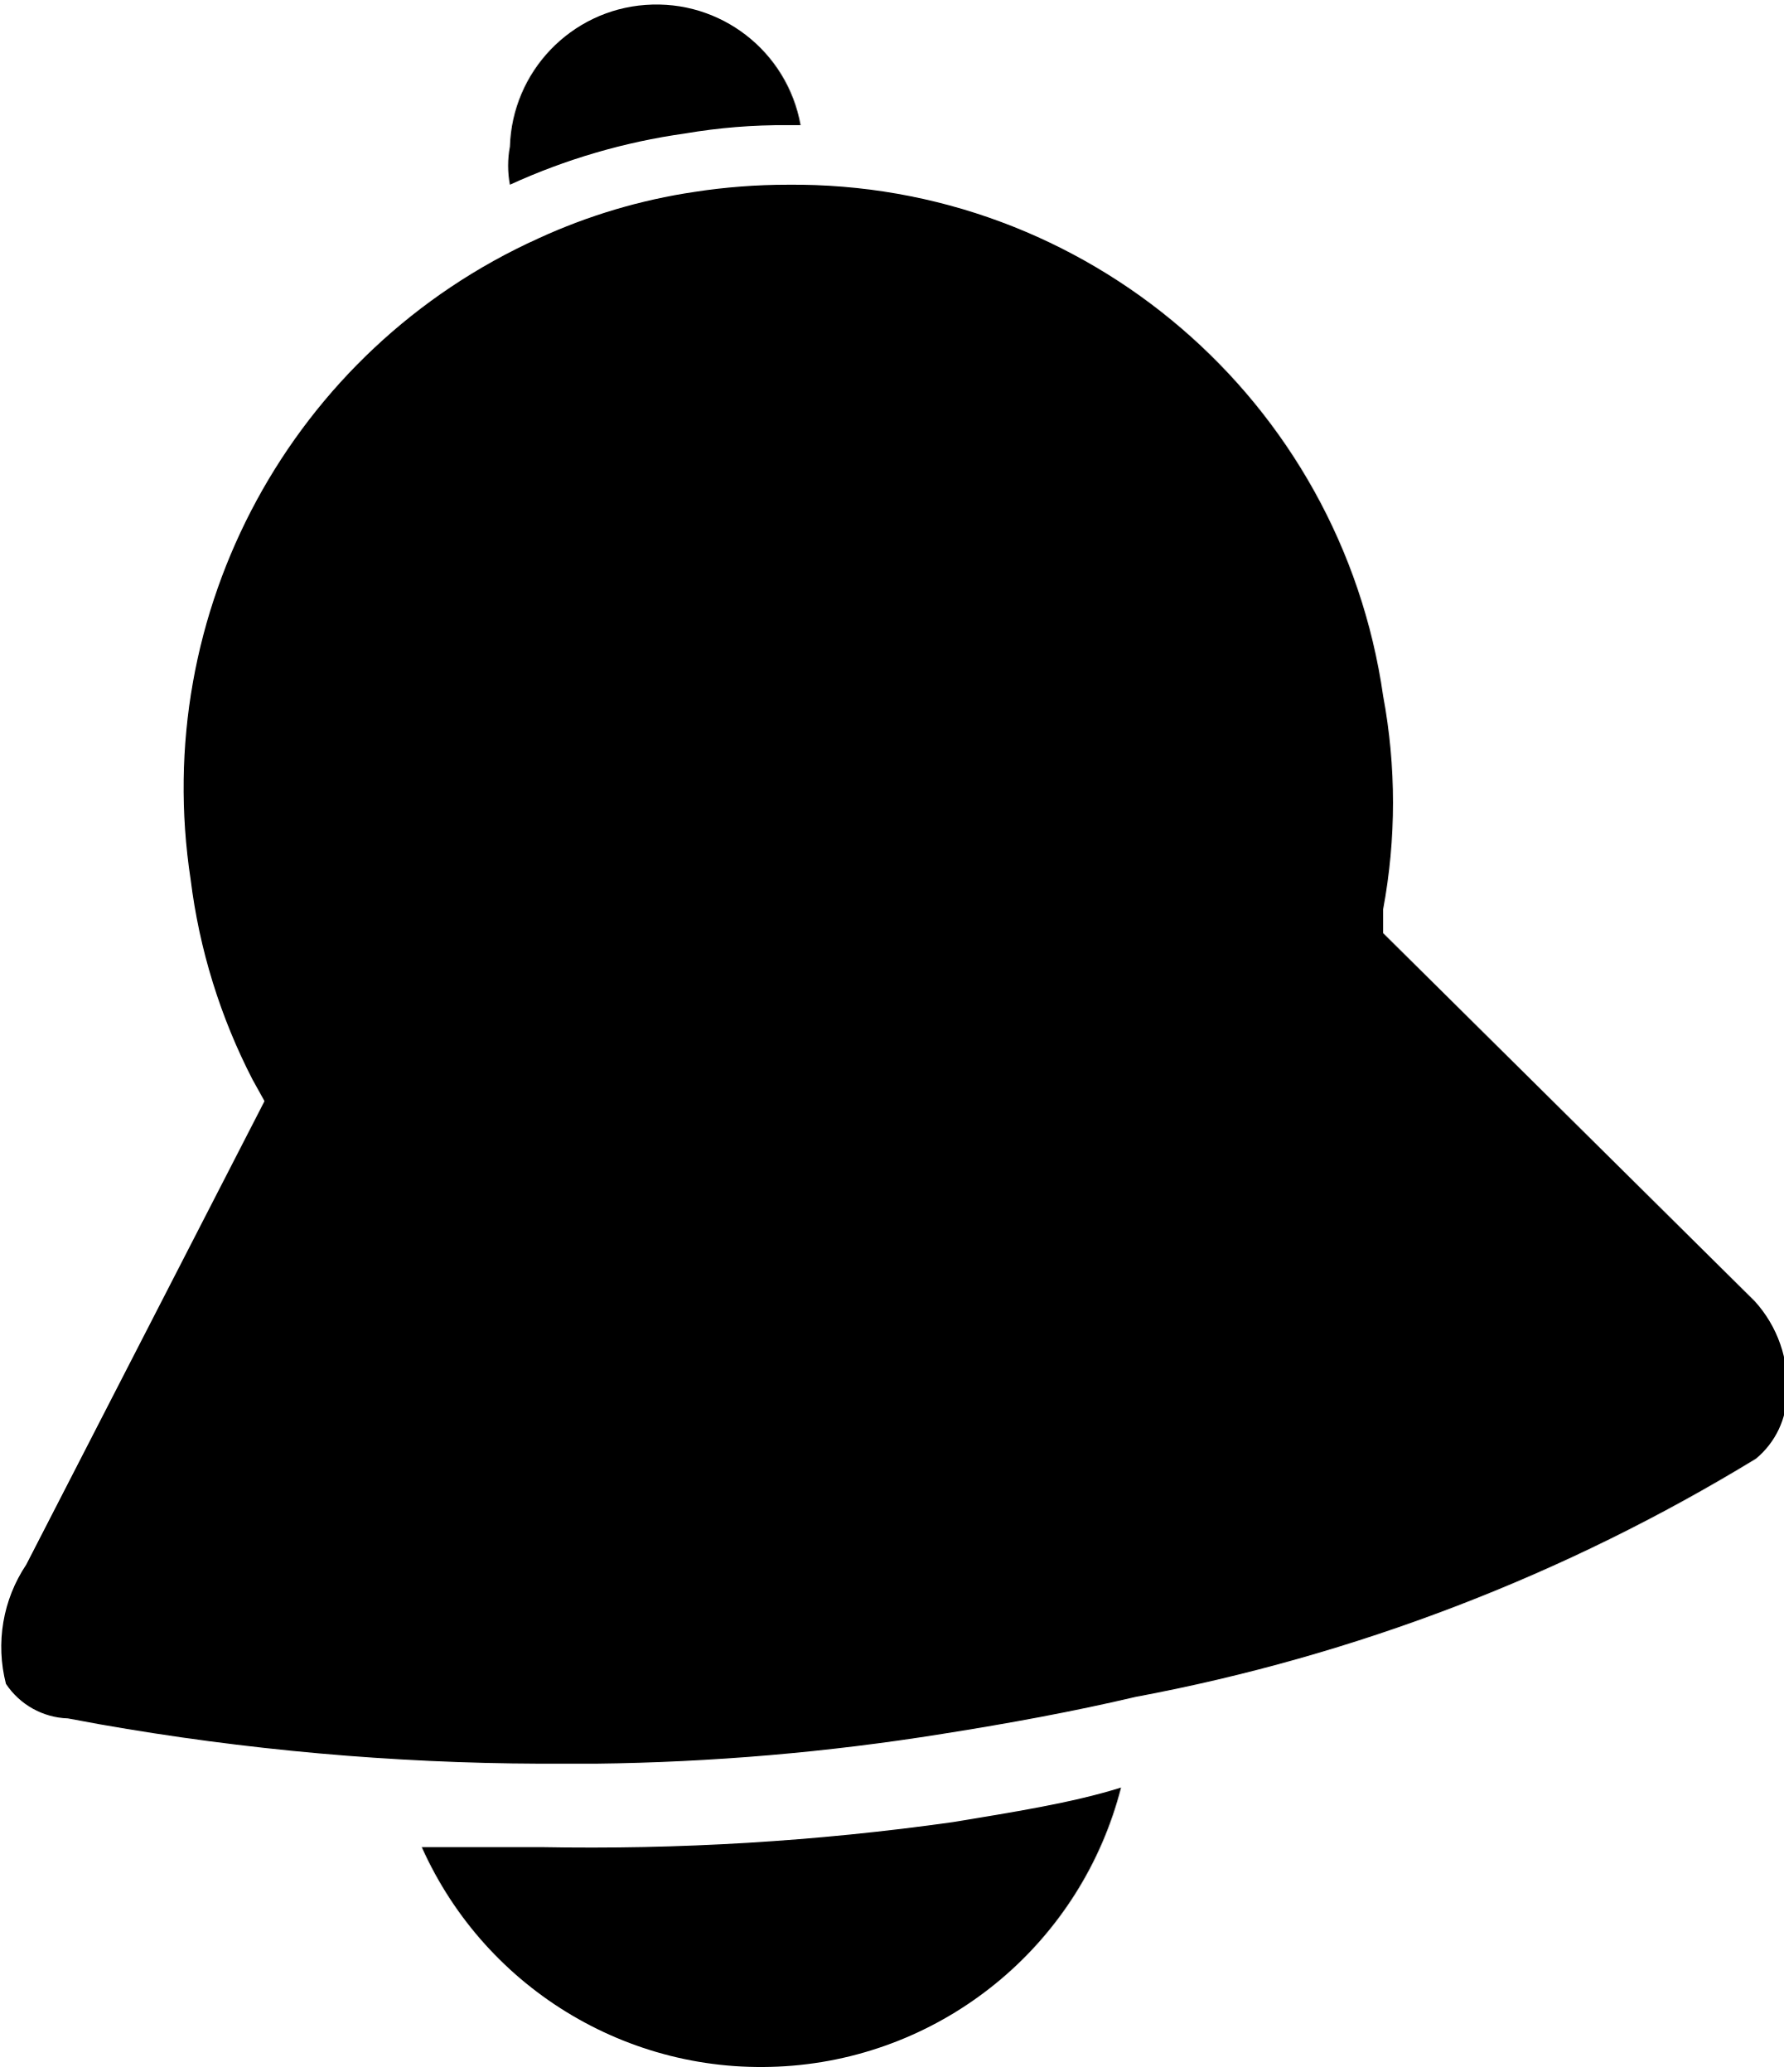
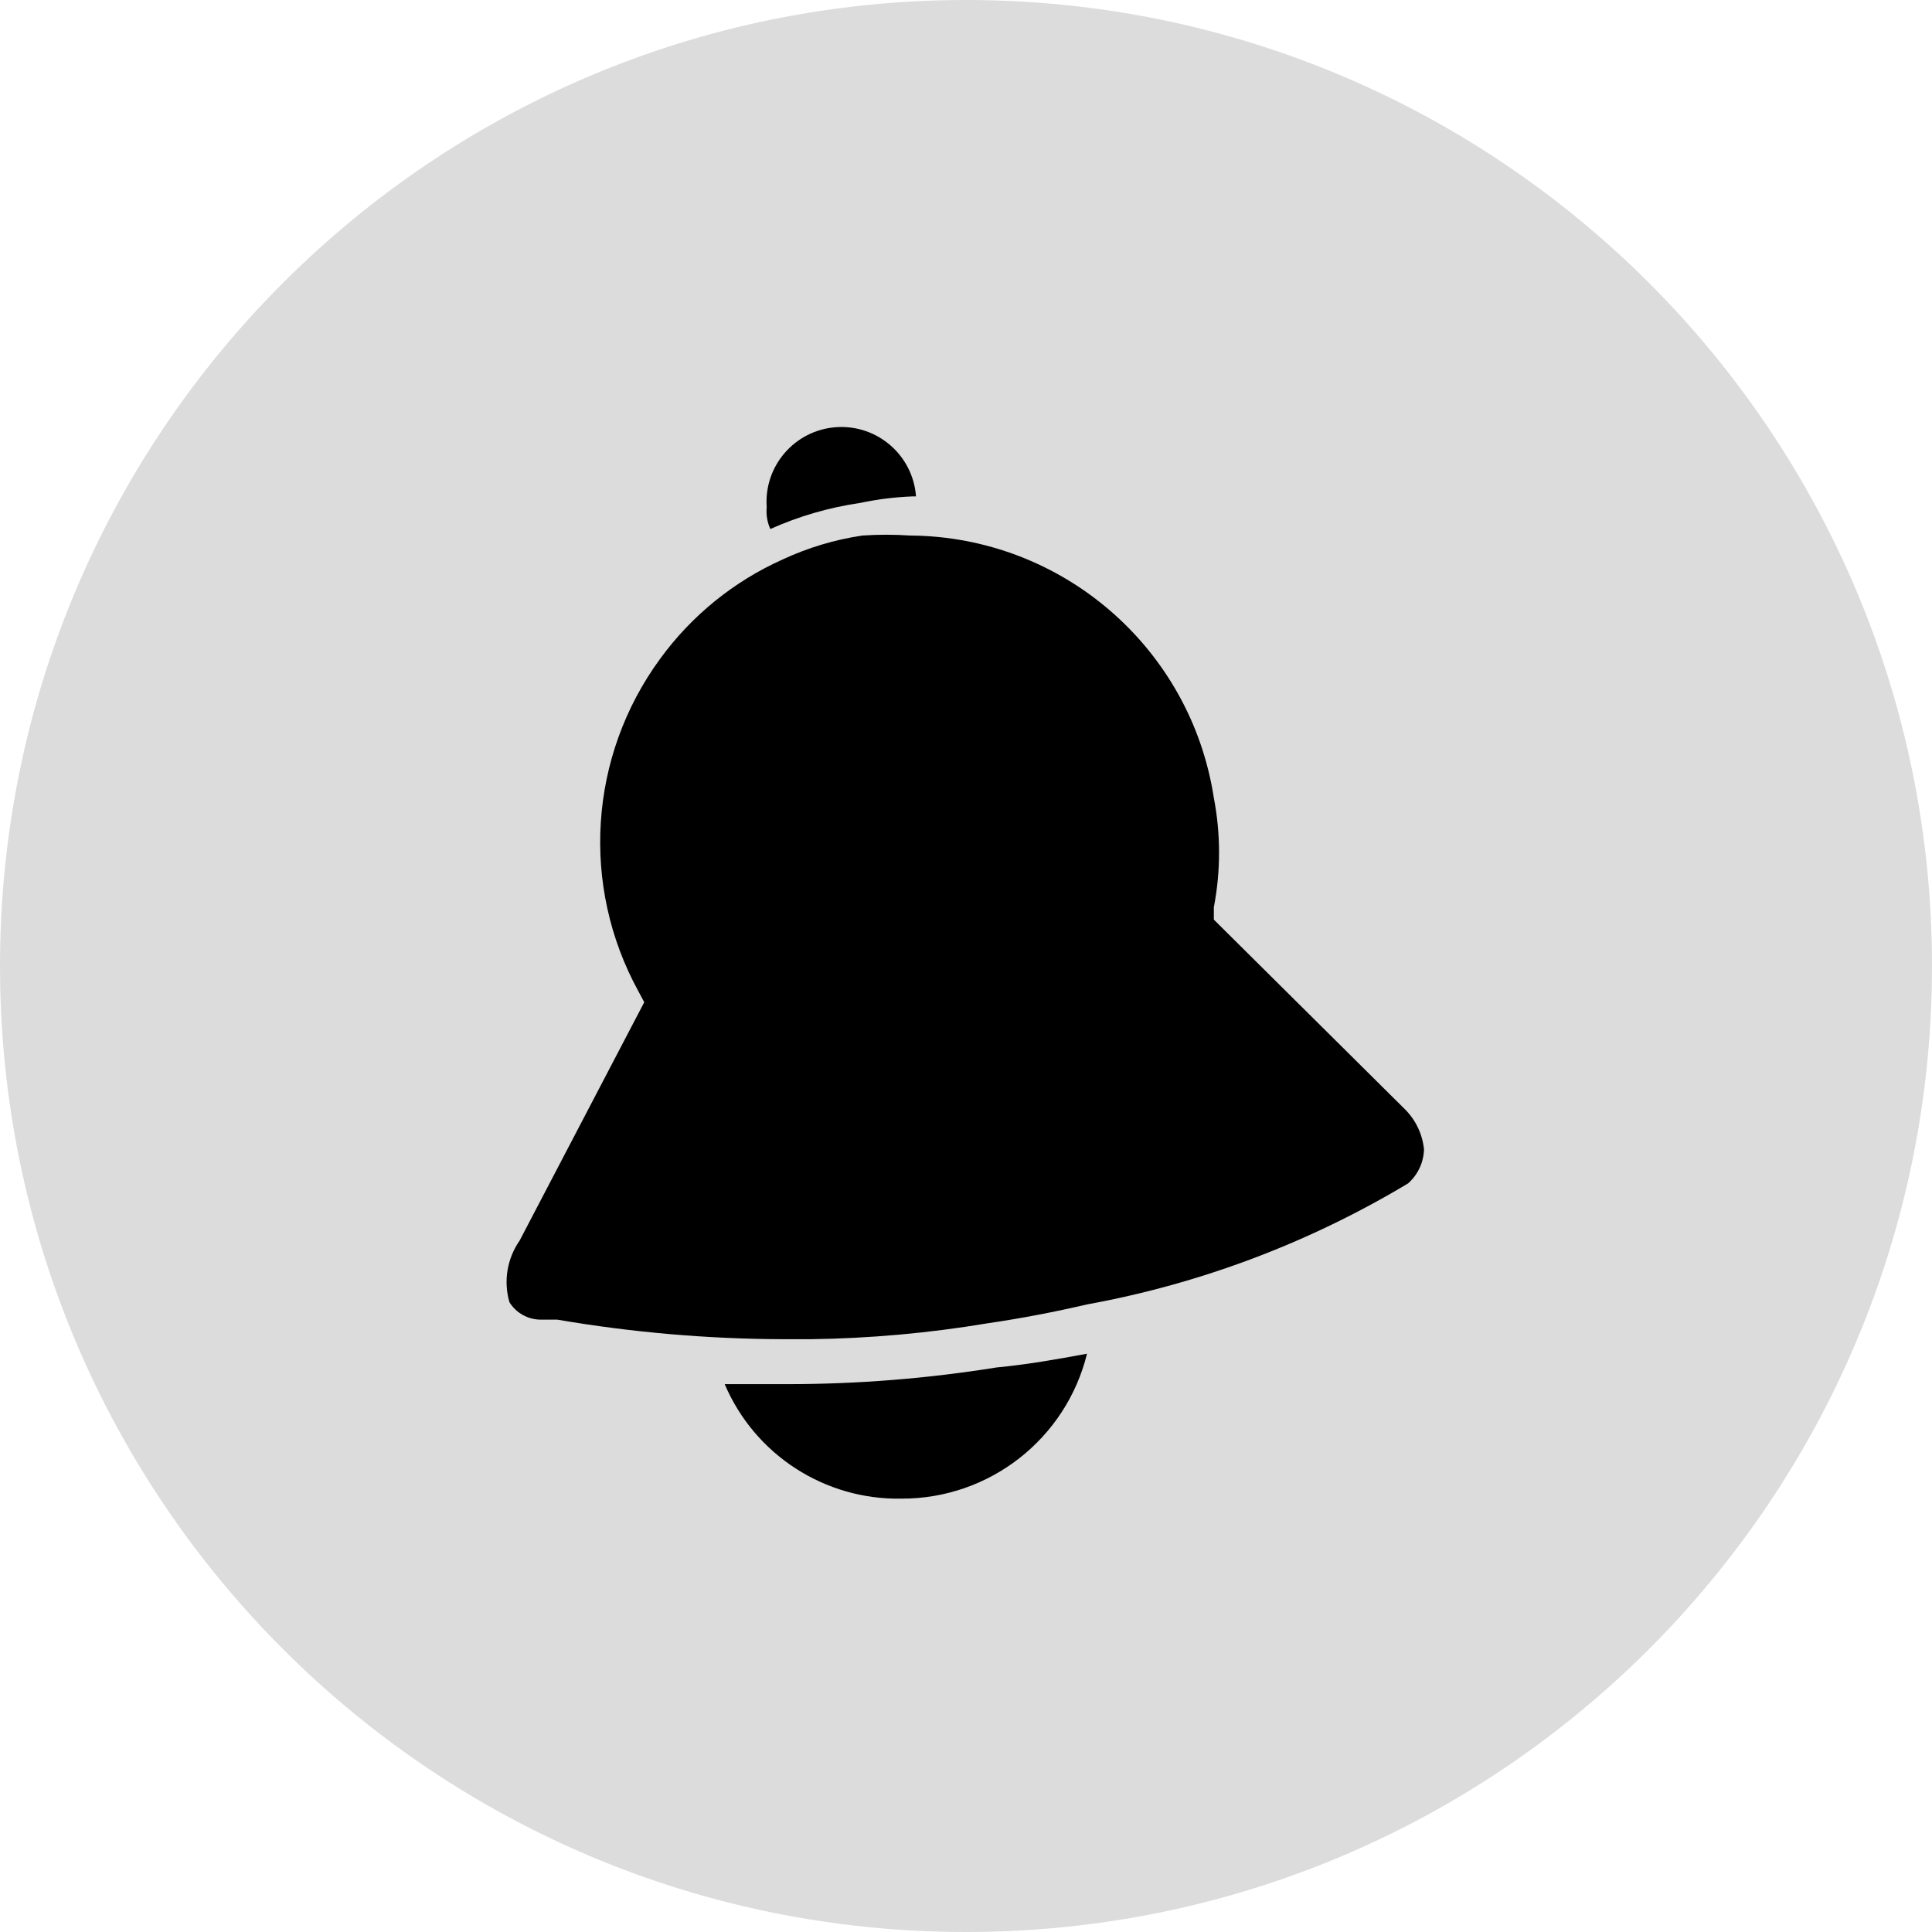
- <svg xmlns="http://www.w3.org/2000/svg" viewBox="0 0 14.97 17.38">
+ <svg xmlns="http://www.w3.org/2000/svg" viewBox="0 0 26.66 26.66">
+   <defs>
+     <style>.cls-1{fill:#dcdcdc;}</style>
+   </defs>
  <g id="Layer_2" data-name="Layer 2">
-     <g id="Layer_2-2" data-name="Layer 2">
-       <path d="M9.41,15a3.12,3.12,0,0,1-5.87.5c.32,0,.67,0,1,0A21.76,21.76,0,0,0,8,15.29C8.48,15.21,9,15.13,9.41,15Z" />
-       <path d="M5.75,1.12a5.3,5.3,0,0,0-1.47.43.86.86,0,0,1,0-.32,1.23,1.23,0,0,1,2.44-.18H6.61A4.91,4.91,0,0,0,5.75,1.12Z" />
-       <path d="M15,11.69a.72.72,0,0,1-.26.55,15.45,15.45,0,0,1-5.21,2c-.51.12-1.05.22-1.62.31A19.84,19.84,0,0,1,5,14.8H4.53a21.76,21.76,0,0,1-3.69-.33l-.27-.05a.65.65,0,0,1-.52-.29,1.24,1.24,0,0,1,.17-1l2-3.89-.1-.18A5,5,0,0,1,1.6,7.38,5.06,5.06,0,0,1,4.52,2a4.84,4.84,0,0,1,1.31-.39,5.12,5.12,0,0,1,.78-.06h0a5,5,0,0,1,5,4.29,4.88,4.88,0,0,1,0,1.79l0,.2,3.12,3.09A1.05,1.05,0,0,1,15,11.69Z" />
+     <g id="Layer_1-2" data-name="Layer 1">
+       <circle class="cls-1" cx="13.33" cy="13.33" r="13.33" />
+       <path d="M15,18.68a2.63,2.63,0,0,1-2.56,2A2.6,2.6,0,0,1,10,19.1q.4,0,.87,0a18.18,18.18,0,0,0,2.88-.23C14.17,18.83,14.57,18.76,15,18.68Z" />
+       <path d="M11.87,6.94a4.67,4.67,0,0,0-1.24.36A.59.59,0,0,1,10.58,7a1,1,0,0,1,2.06-.15h-.05A4.28,4.28,0,0,0,11.87,6.94Z" />
+       <path d="M19.65,15.86a.65.65,0,0,1-.22.47A13.21,13.21,0,0,1,15,18c-.43.1-.89.19-1.37.26a16.1,16.1,0,0,1-2.45.22h-.37a18.85,18.85,0,0,1-3.12-.27l-.23,0a.51.51,0,0,1-.43-.24,1,1,0,0,1,.14-.85l1.72-3.29-.08-.15a4.28,4.28,0,0,1,.3-4.59,4.23,4.23,0,0,1,1.69-1.37,4,4,0,0,1,1.1-.33,4.89,4.89,0,0,1,.66,0h0a4.27,4.27,0,0,1,4.19,3.62,4,4,0,0,1,0,1.51l0,.17,2.63,2.61A.91.91,0,0,1,19.65,15.86Z" />
    </g>
  </g>
</svg>
